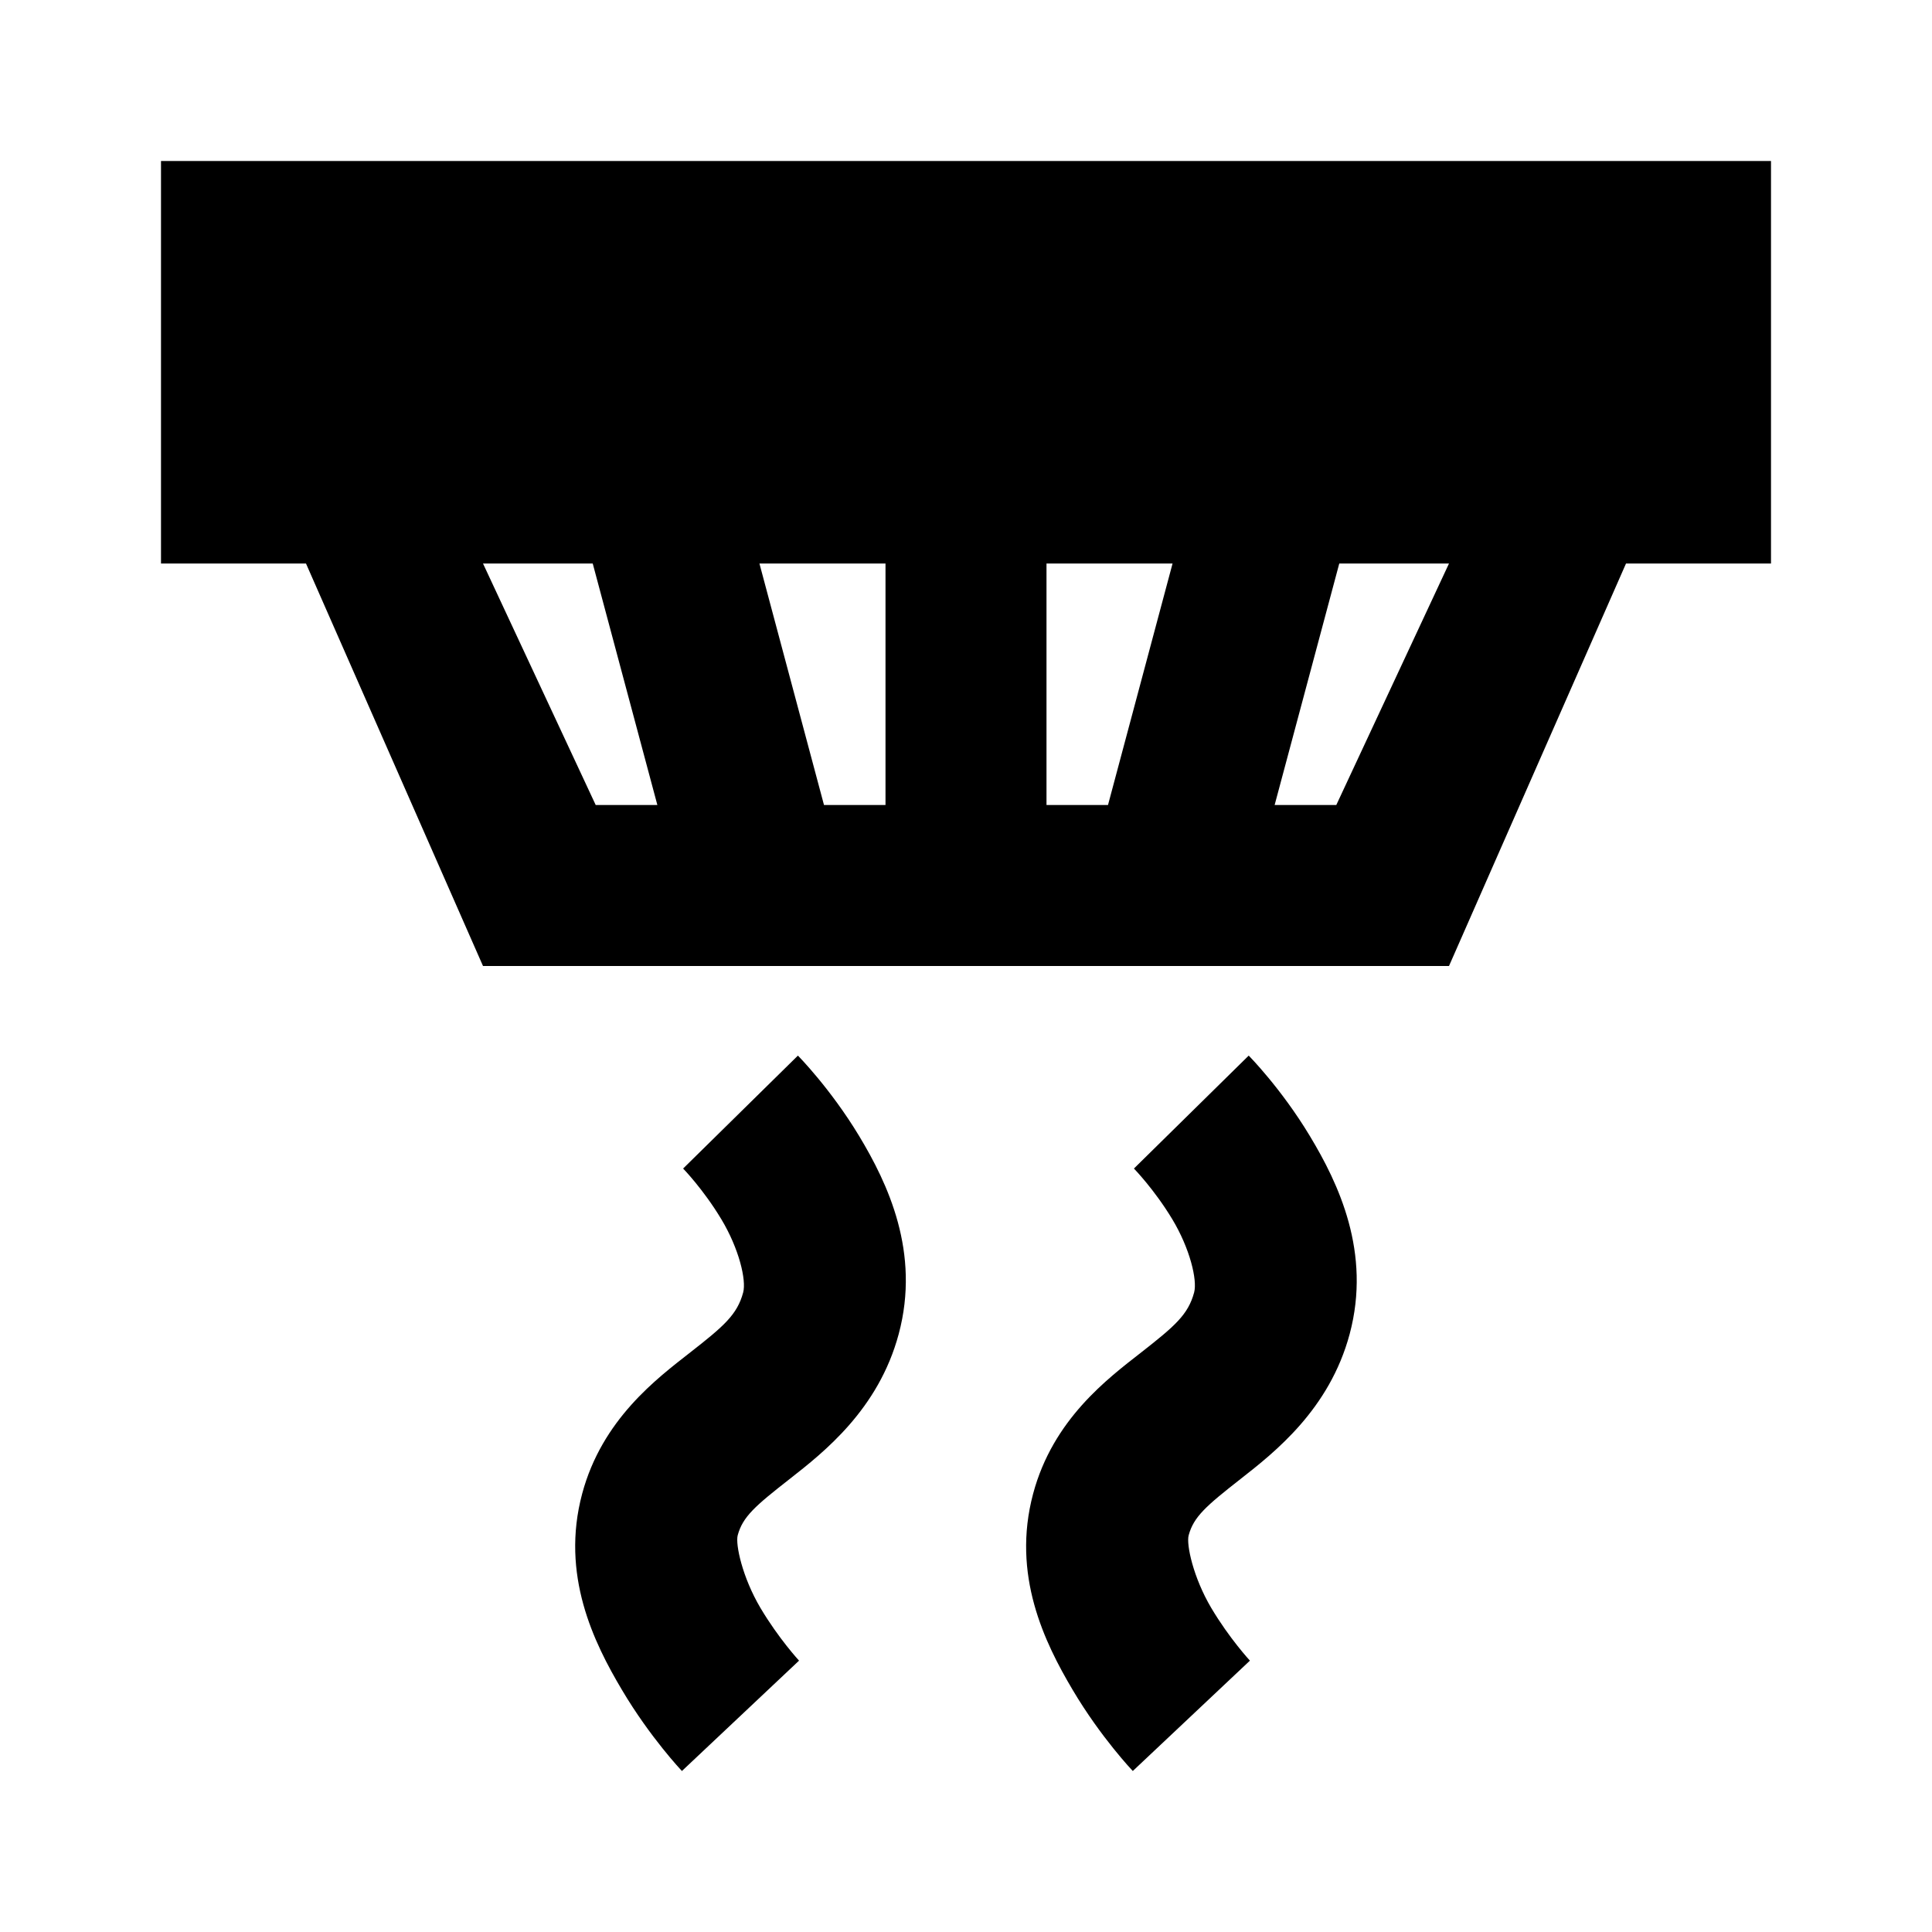
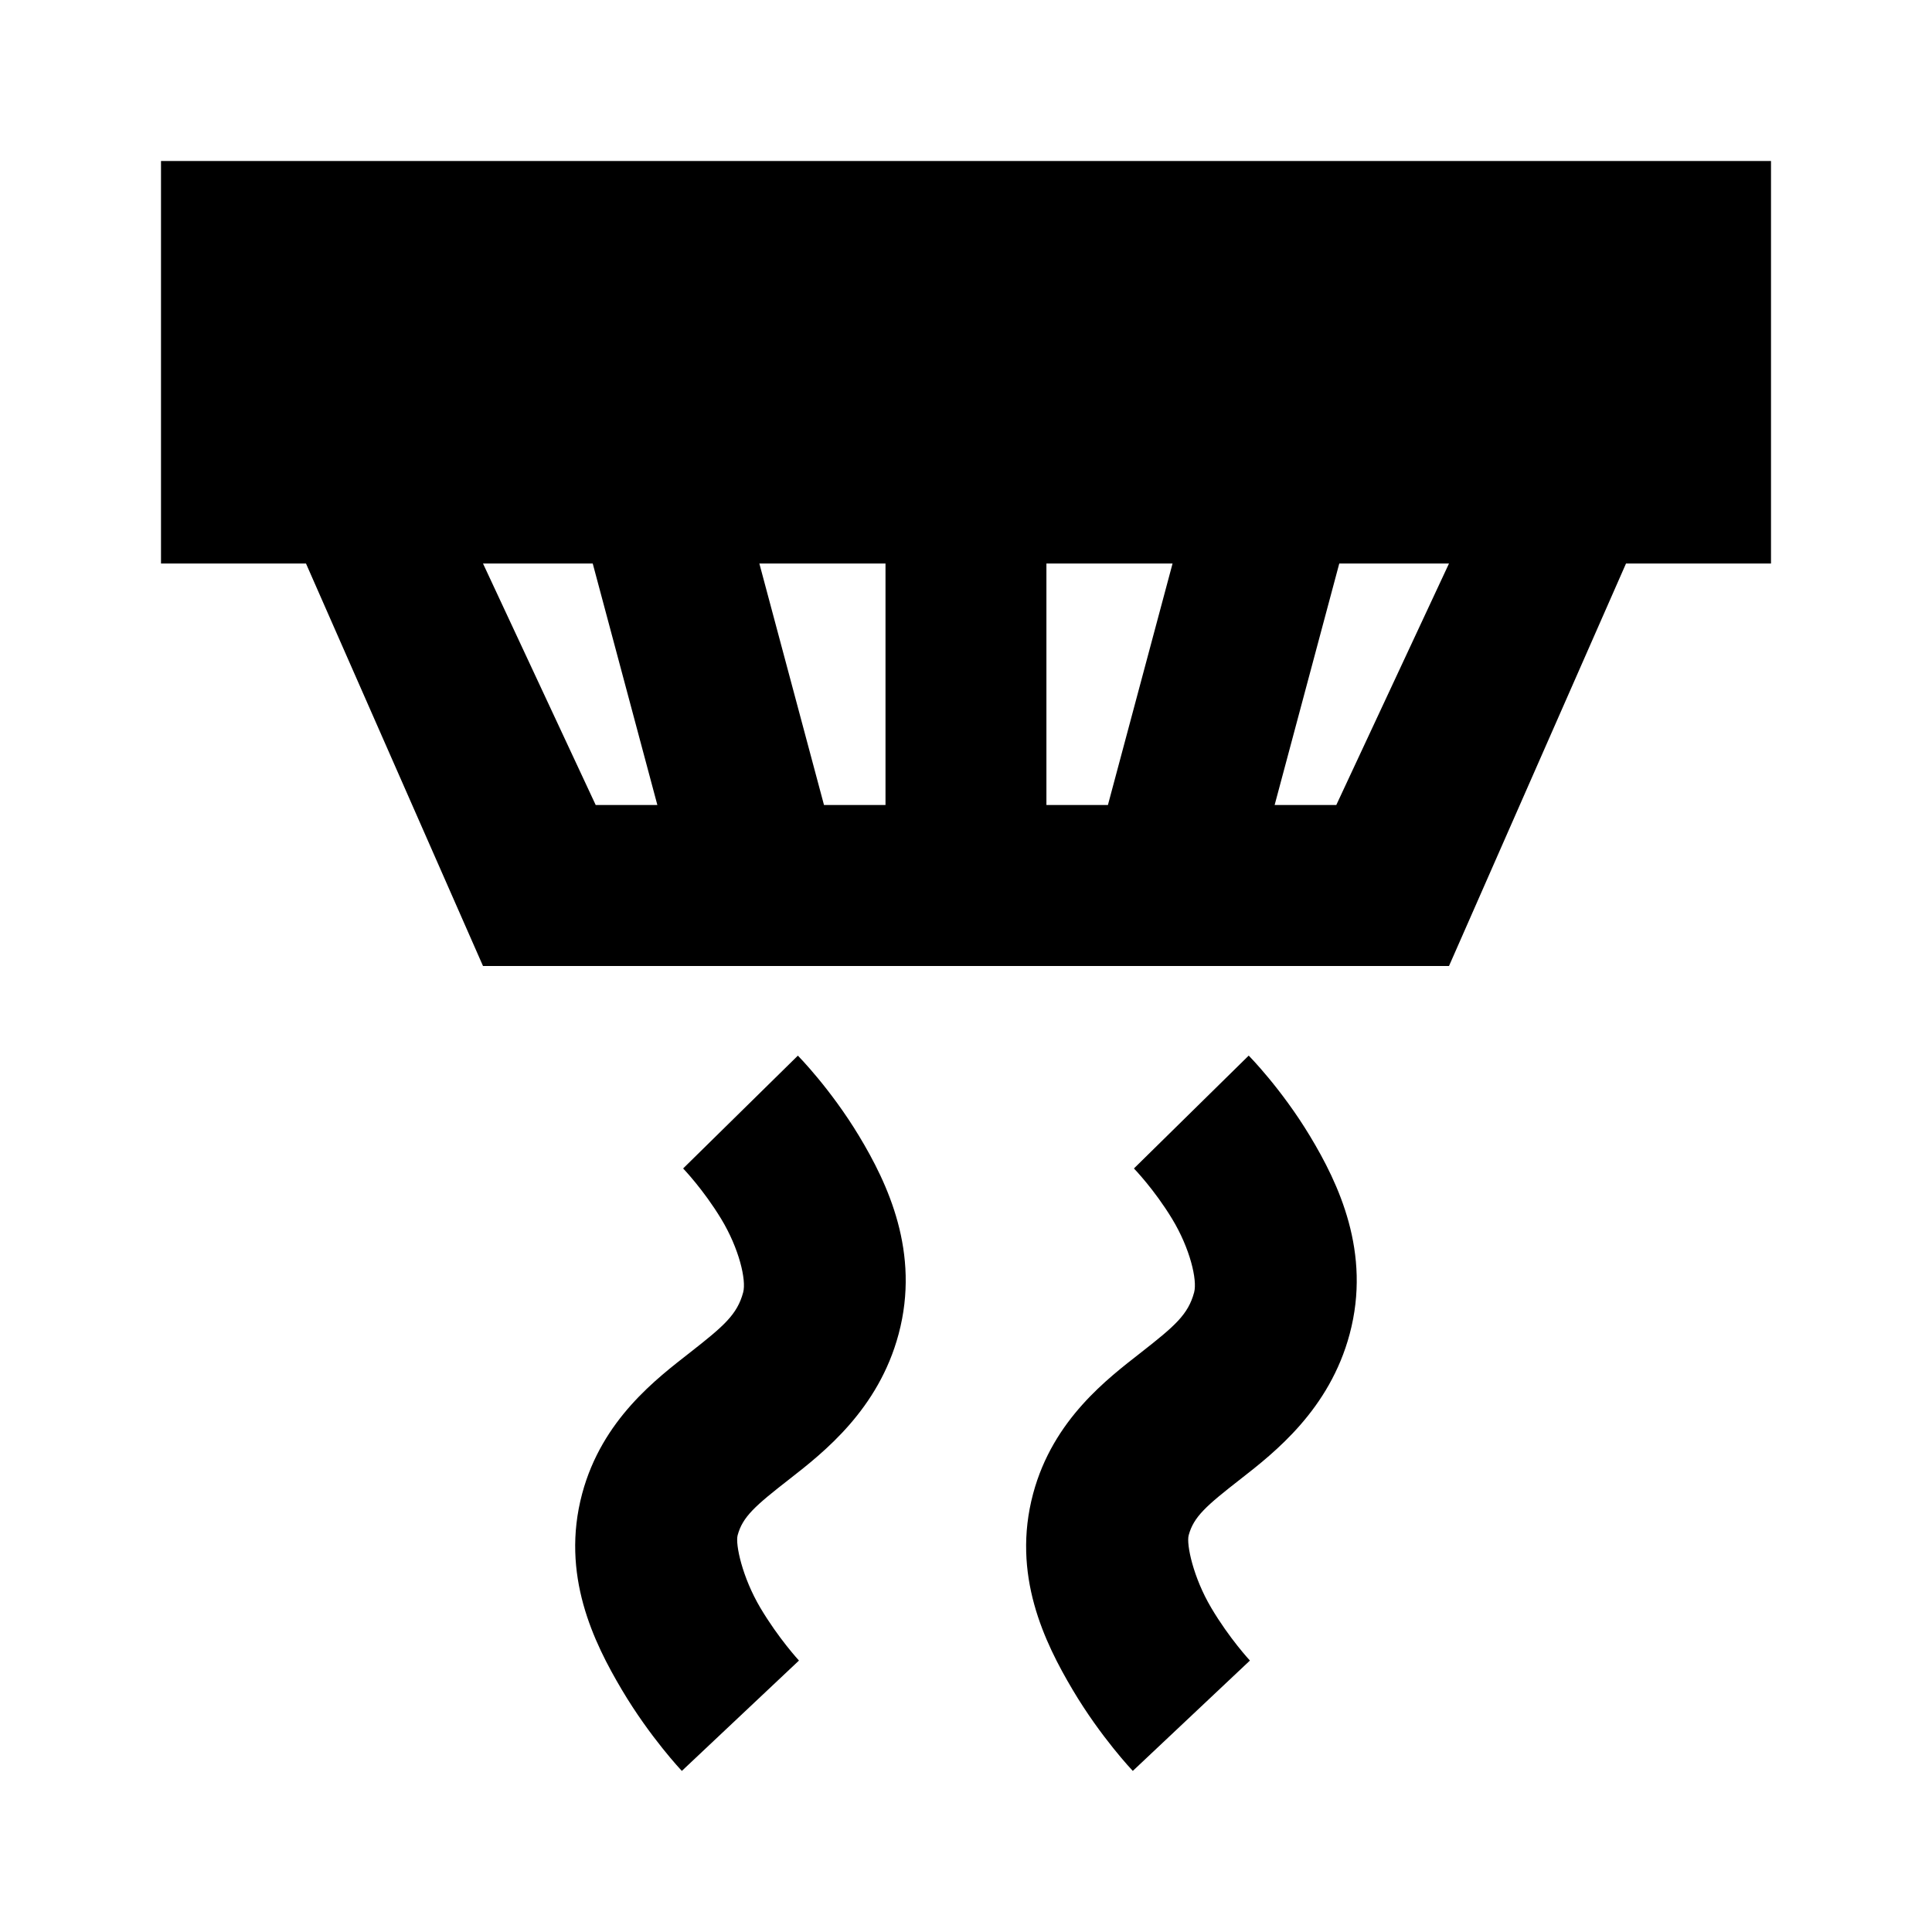
<svg xmlns="http://www.w3.org/2000/svg" version="1.1" width="24" height="24" viewBox="0 0 24 24">
-   <path fill="#000000" d="M 2 2 L 2 7 L 3.801 7 L 6 12 L 18 12 L 20.199 7 L 22 7 L 22 2 L 2 2 z M 6 7 L 7.363 7 L 8.166 10 L 7.4 10 L 6 7 z M 9.434 7 L 11 7 L 11 10 L 10.236 10 L 9.434 7 z M 13 7 L 14.566 7 L 13.764 10 L 13 10 L 13 7 z M 16.637 7 L 18 7 L 16.6 10 L 15.834 10 L 16.637 7 z M 9.912 13.113 L 8.486 14.516 C 8.486 14.516 8.737 14.774 8.959 15.143 C 9.181 15.511 9.273 15.902 9.232 16.055 C 9.158 16.331 8.993 16.473 8.576 16.799 C 8.16 17.125 7.48 17.631 7.232 18.555 C 6.962 19.563 7.376 20.404 7.727 20.994 C 8.077 21.585 8.471 22 8.471 22 L 9.926 20.629 C 9.926 20.629 9.672 20.354 9.447 19.975 C 9.222 19.595 9.134 19.185 9.164 19.072 C 9.226 18.841 9.383 18.706 9.809 18.373 C 10.234 18.04 10.913 17.508 11.164 16.572 C 11.436 15.559 11.028 14.701 10.672 14.111 C 10.316 13.521 9.912 13.113 9.912 13.113 z M 15.512 13.113 L 14.086 14.516 C 14.086 14.516 14.338 14.774 14.561 15.143 C 14.783 15.511 14.875 15.902 14.834 16.055 C 14.76 16.331 14.594 16.473 14.178 16.799 C 13.761 17.125 13.081 17.631 12.834 18.555 C 12.564 19.563 12.976 20.404 13.326 20.994 C 13.676 21.585 14.072 22 14.072 22 L 15.527 20.629 C 15.527 20.629 15.272 20.354 15.047 19.975 C 14.822 19.595 14.735 19.185 14.766 19.072 C 14.828 18.841 14.985 18.706 15.41 18.373 C 15.835 18.04 16.515 17.508 16.766 16.572 C 17.037 15.559 16.627 14.701 16.271 14.111 C 15.916 13.521 15.512 13.113 15.512 13.113 z " />
+   <path d="m2 2v5h1.801l2.199 5h12l2.199-5h1.801v-5h-20zm4 5h1.363l0.803 3h-0.766l-1.4-3zm3.434 0h1.566v3h-0.764l-0.803-3zm3.566 0h1.566l-0.803 3h-0.764v-3zm3.637 0h1.363l-1.4 3h-0.766l0.803-3zm-6.725 6.113l-1.426 1.402s0.25 0.259 0.473 0.627 0.314 0.76 0.273 0.912c-0.074 0.276-0.24 0.418-0.656 0.744s-1.096 0.833-1.344 1.756c-0.27 1.008 0.144 1.849 0.494 2.439 0.35 0.59 0.744 1.006 0.744 1.006l1.455-1.371s-0.254-0.275-0.479-0.654c-0.225-0.379-0.313-0.79-0.283-0.902 0.062-0.231 0.219-0.367 0.645-0.699s1.105-0.865 1.355-1.801c0.271-1.013-0.136-1.871-0.492-2.461s-0.76-0.998-0.76-0.998zm5.6 0l-1.426 1.402s0.252 0.259 0.475 0.627 0.314 0.76 0.273 0.912c-0.074 0.276-0.24 0.418-0.656 0.744-0.416 0.326-1.096 0.833-1.344 1.756-0.27 1.008 0.142 1.849 0.492 2.439 0.35 0.59 0.746 1.006 0.746 1.006l1.455-1.371s-0.256-0.275-0.48-0.654c-0.225-0.379-0.311-0.79-0.281-0.902 0.062-0.231 0.219-0.367 0.645-0.699s1.105-0.865 1.355-1.801c0.271-1.013-0.138-1.871-0.494-2.461-0.356-0.59-0.76-0.998-0.76-0.998z" />
</svg>
